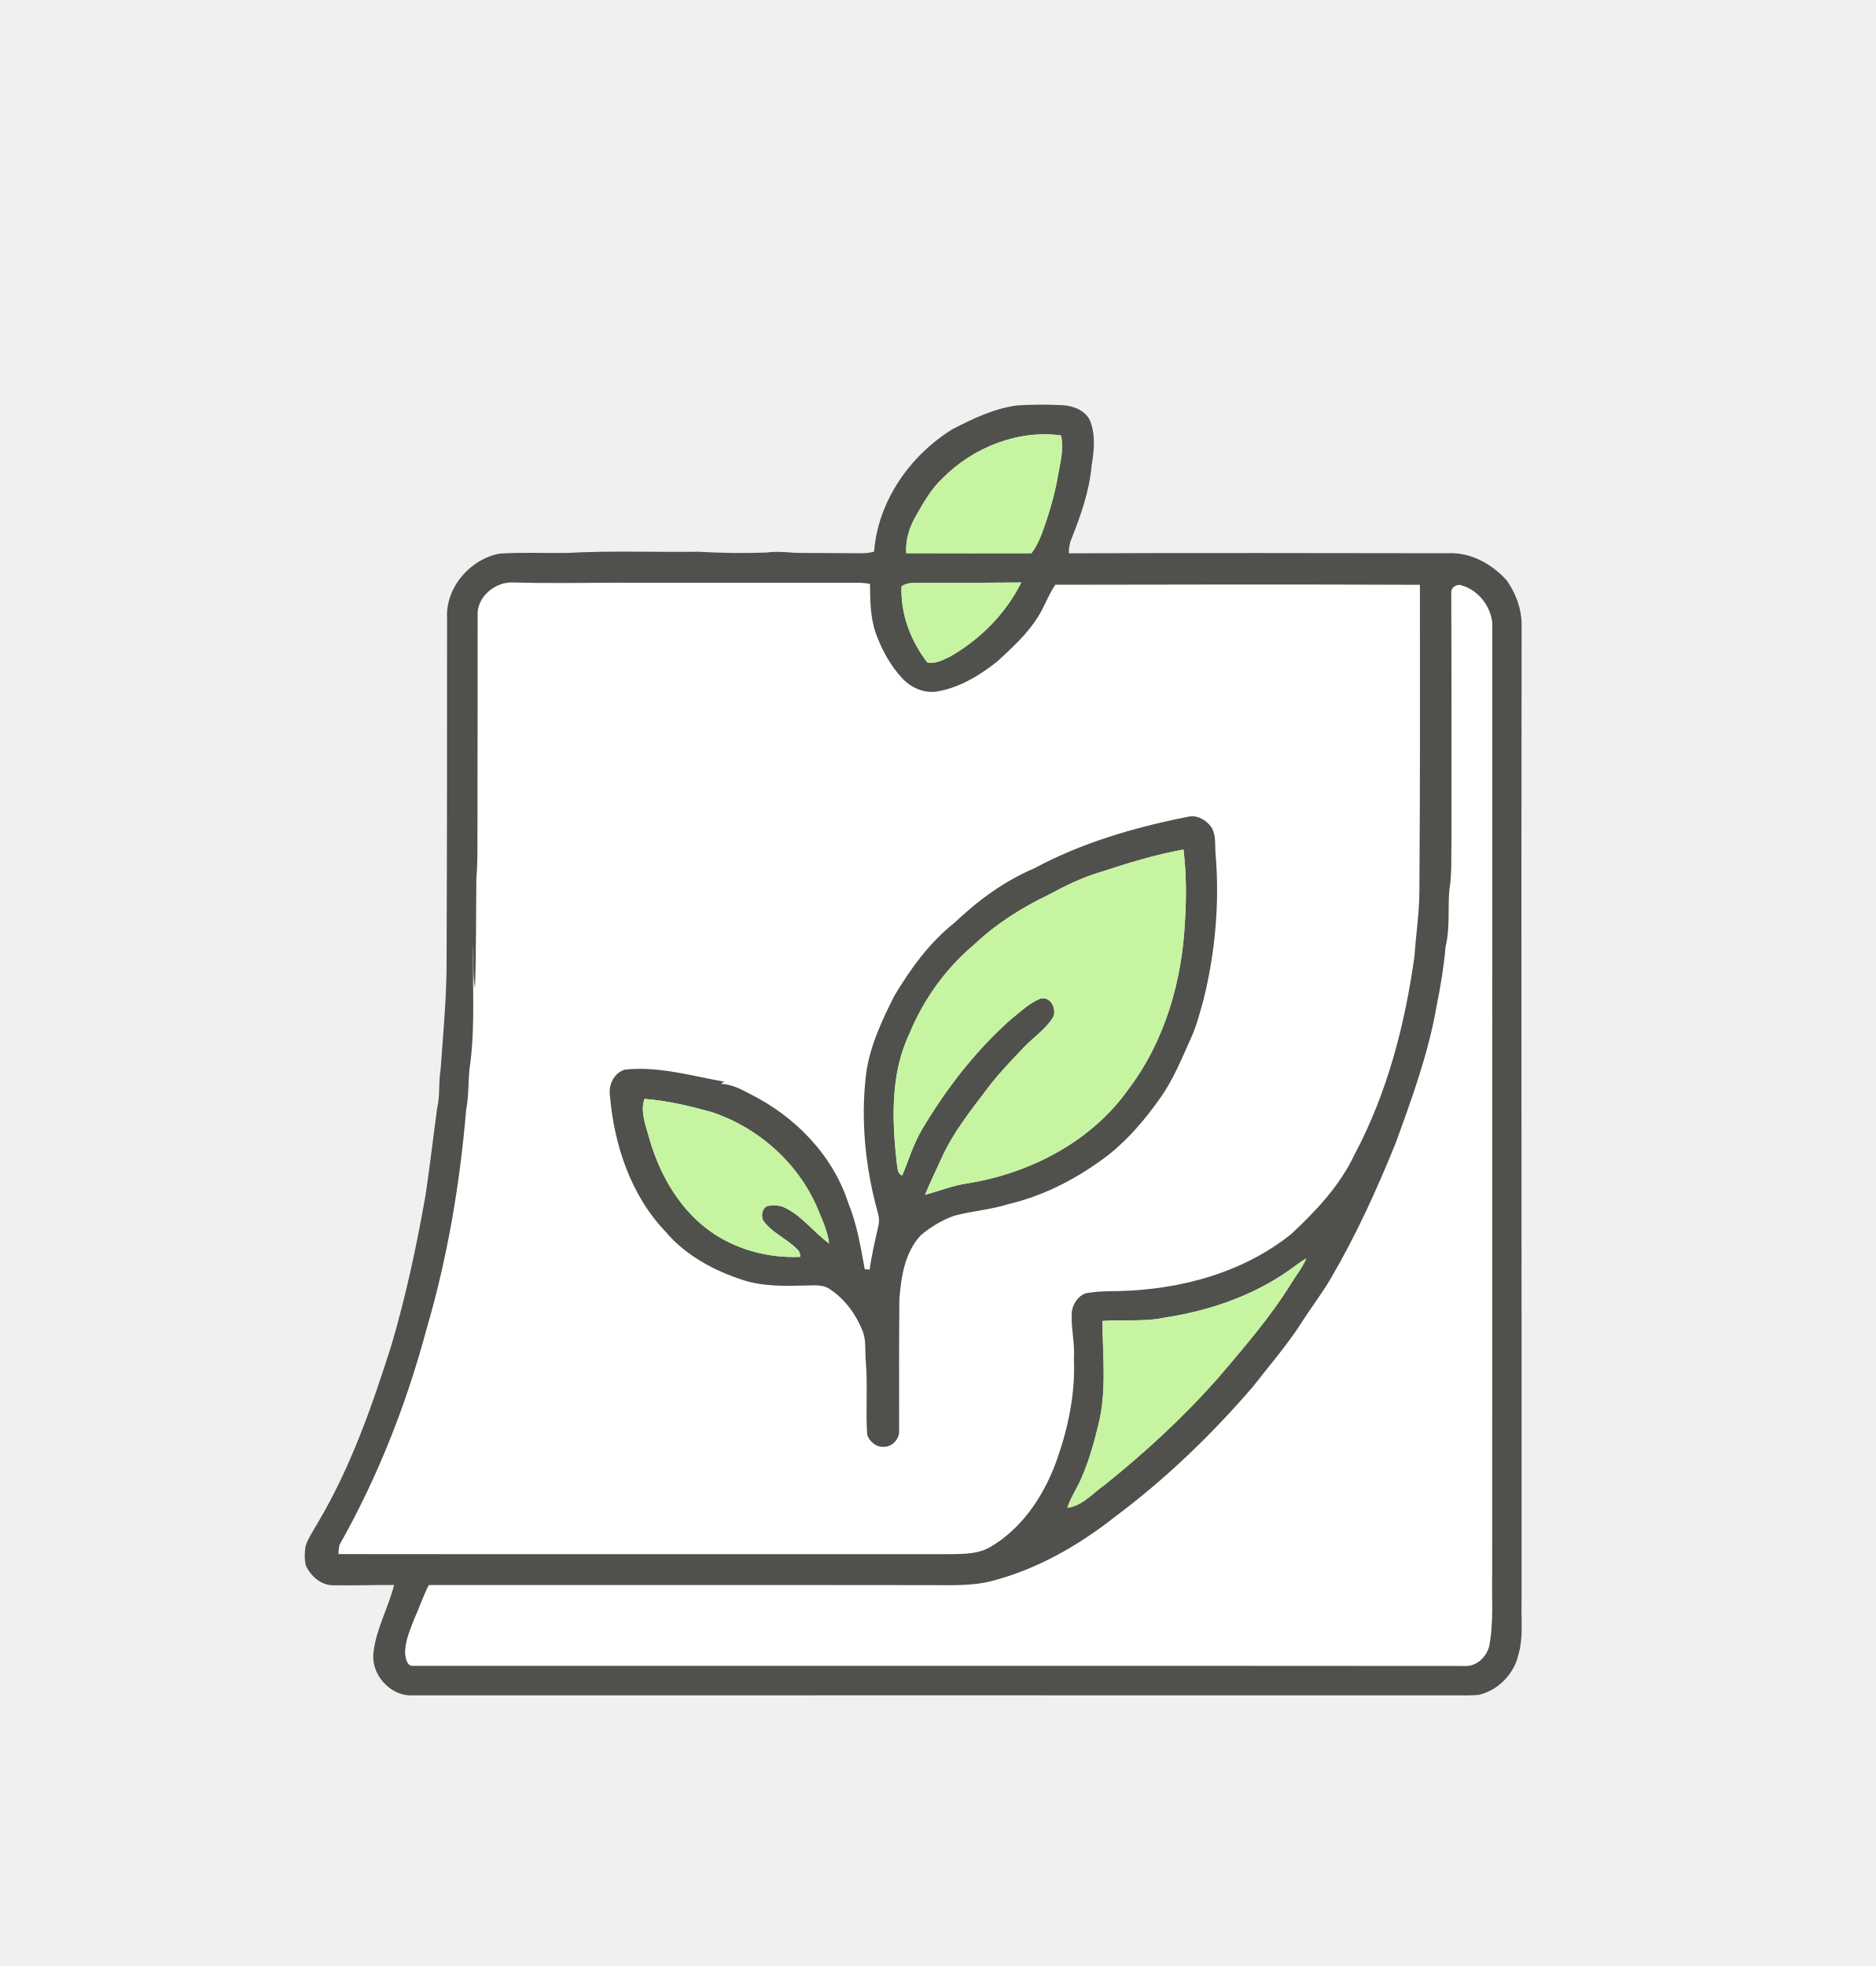
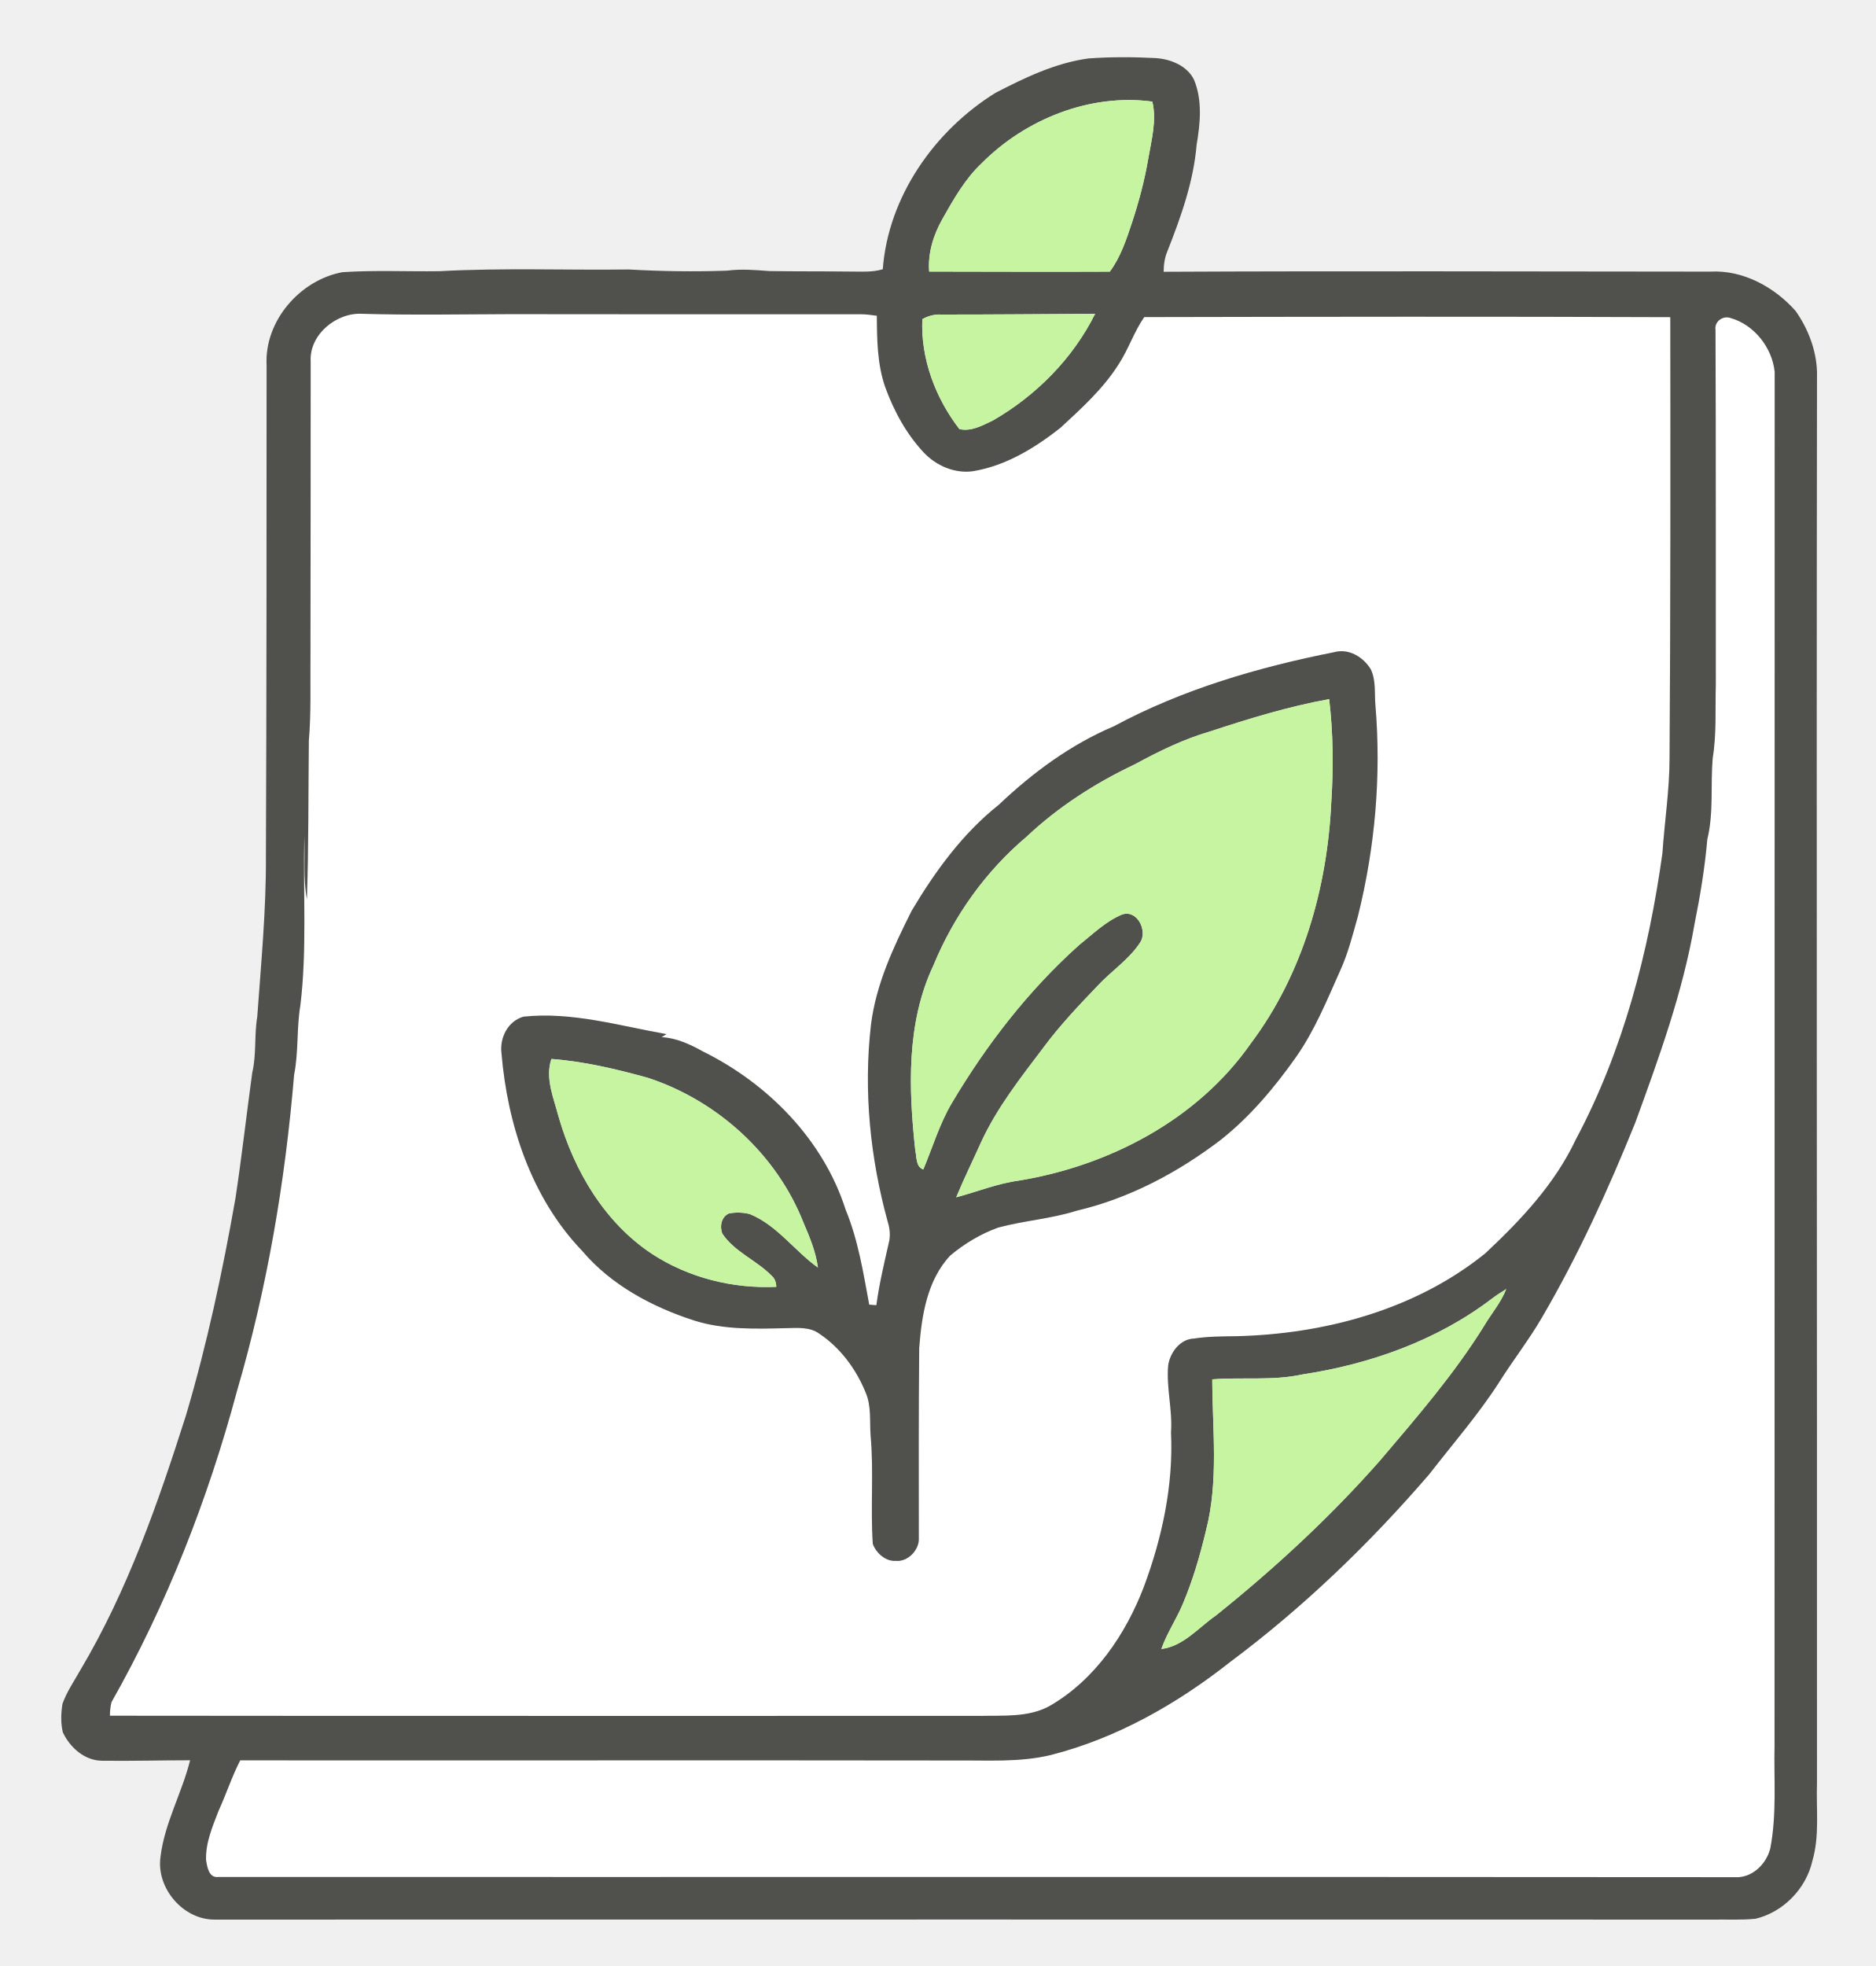
- <svg xmlns="http://www.w3.org/2000/svg" width="771pt" height="808pt" viewBox="0 0 771 808" version="1.1">
+ <svg xmlns="http://www.w3.org/2000/svg" width="771pt" height="808pt" viewBox="110 150 530 560" version="1.1">
  <g id="#ffffffff">
    <path fill="#ffffff" opacity="1.00" d=" M 196.33 252.95 C 195.89 245.32 203.67 238.96 210.98 239.38 C 224.98 239.79 238.99 239.53 253.00 239.48 C 286.35 239.50 319.69 239.55 353.04 239.51 C 354.58 239.52 356.11 239.72 357.63 239.94 C 357.68 246.75 357.74 253.72 360.00 260.23 C 362.48 267.07 366.04 273.62 371.04 278.95 C 374.60 282.67 379.82 284.95 385.01 284.22 C 394.32 282.70 402.59 277.64 409.90 271.89 C 415.93 266.32 422.14 260.72 426.55 253.71 C 429.33 249.44 430.90 244.51 433.81 240.32 C 483.77 240.22 533.72 240.14 583.68 240.34 C 583.73 282.22 583.75 324.11 583.47 365.99 C 583.46 375.04 582.05 384.00 581.44 393.02 C 577.51 421.27 570.21 449.39 556.72 474.66 C 550.78 487.26 541.05 497.58 530.98 507.00 C 511.10 523.08 485.24 530.00 460.00 530.61 C 455.98 530.66 451.95 530.66 447.96 531.28 C 444.02 531.40 441.15 535.29 440.63 538.93 C 440.06 545.31 441.90 551.60 441.44 558.00 C 442.14 572.98 438.94 587.90 433.74 601.90 C 428.55 615.51 419.81 628.40 407.00 635.85 C 400.92 639.28 393.70 638.59 386.99 638.76 C 304.38 638.73 221.76 638.81 139.14 638.71 C 139.13 637.39 139.27 636.10 139.58 634.85 C 155.33 607.04 167.08 577.01 175.35 546.17 C 183.94 516.84 189.06 486.58 191.61 456.15 C 192.91 449.64 192.29 442.94 193.39 436.40 C 195.33 420.42 194.14 404.30 194.52 388.27 C 194.76 394.22 194.18 400.25 195.25 406.15 C 195.78 391.10 195.64 376.04 195.81 361.00 C 196.49 353.01 196.18 345.00 196.27 337.00 C 196.29 308.98 196.35 280.96 196.33 252.95 M 425.14 356.88 C 412.84 362.08 401.98 370.12 392.34 379.26 C 382.05 387.43 374.24 398.19 367.57 409.39 C 362.39 419.70 357.37 430.38 355.95 441.96 C 353.79 460.77 355.74 479.93 360.77 498.14 C 361.35 500.05 361.55 502.09 361.03 504.04 C 359.70 509.92 358.29 515.80 357.49 521.78 C 356.98 521.74 355.96 521.66 355.46 521.62 C 353.76 512.48 352.31 503.22 348.74 494.58 C 342.38 474.66 326.64 458.68 308.13 449.52 C 304.46 447.49 300.58 445.65 296.32 445.43 C 296.78 445.13 297.24 444.84 297.70 444.56 C 284.26 442.19 270.75 438.12 256.95 439.59 C 252.52 440.85 250.15 445.59 250.69 449.97 C 252.40 470.40 259.23 491.23 273.66 506.28 C 281.92 516.03 293.57 522.26 305.58 526.14 C 314.11 528.84 323.18 528.52 332.01 528.31 C 335.13 528.25 338.55 527.94 341.23 529.89 C 347.23 533.90 351.73 539.98 354.43 546.63 C 356.13 550.54 355.54 554.87 355.86 559.00 C 356.78 569.24 355.78 579.54 356.48 589.78 C 357.42 592.34 360.09 594.80 363.00 594.60 C 366.47 594.97 369.84 591.43 369.59 588.01 C 369.57 570.00 369.53 551.99 369.70 533.98 C 370.40 524.72 371.94 514.66 378.55 507.62 C 382.60 504.24 387.24 501.44 392.22 499.66 C 399.58 497.68 407.27 497.18 414.57 494.86 C 429.59 491.33 443.47 483.96 455.67 474.63 C 464.01 468.02 470.90 459.80 477.02 451.15 C 482.34 443.58 485.84 434.96 489.60 426.55 C 491.89 421.56 493.22 416.21 494.70 410.93 C 499.57 391.40 501.36 371.06 499.68 350.99 C 499.36 347.53 499.90 343.84 498.34 340.62 C 496.23 337.16 492.09 334.63 487.96 335.76 C 466.25 340.07 444.71 346.35 425.14 356.88 Z" />
    <path fill="#ffffff" opacity="1.00" d=" M 596.56 244.00 C 596.15 241.61 598.69 239.78 600.89 240.60 C 607.61 242.50 612.74 249.09 613.42 255.94 C 613.42 386.29 613.38 516.64 613.38 647.00 C 613.16 656.82 614.05 666.74 612.18 676.46 C 611.10 680.97 606.92 685.03 602.07 684.70 C 458.07 684.58 314.06 684.69 170.07 684.64 C 167.33 685.00 166.86 681.86 166.53 679.85 C 166.35 674.96 168.35 670.32 170.07 665.84 C 172.26 661.08 173.86 656.08 176.26 651.42 C 244.17 651.48 312.09 651.36 380.00 651.46 C 389.07 651.37 398.26 652.05 407.16 649.91 C 425.95 645.13 443.16 635.35 458.29 623.40 C 479.17 607.83 498.04 589.63 515.02 569.92 C 521.71 561.28 528.93 553.03 534.86 543.82 C 538.81 537.53 543.41 531.67 547.14 525.24 C 557.49 507.53 566.01 488.82 573.69 469.82 C 580.44 451.30 587.24 432.65 590.59 413.16 C 592.20 405.18 593.52 397.16 594.23 389.06 C 596.08 381.48 595.11 373.65 595.76 365.96 C 596.90 359.03 596.45 351.99 596.65 345.00 C 596.61 311.33 596.70 277.66 596.56 244.00 Z" />
  </g>
  <g id="#50514dff">
    <path fill="#50514d" opacity="1.00" d=" M 391.39 176.47 C 399.77 172.13 408.50 167.92 417.96 166.64 C 424.30 166.19 430.68 166.22 437.04 166.54 C 441.28 166.82 446.00 168.67 447.98 172.69 C 450.43 178.56 449.77 185.15 448.73 191.27 C 447.85 201.75 444.27 211.76 440.44 221.48 C 439.63 223.35 439.35 225.37 439.34 227.41 C 491.24 227.16 543.13 227.34 595.03 227.37 C 604.35 226.83 613.33 231.74 619.38 238.57 C 622.94 243.61 625.30 249.76 625.48 255.96 C 625.29 389.97 625.52 523.98 625.47 658.00 C 625.22 665.36 626.26 672.91 624.15 680.10 C 622.36 687.98 615.85 694.67 607.98 696.54 C 604.00 696.95 599.99 696.72 596.00 696.78 C 453.66 696.78 311.32 696.73 168.97 696.78 C 160.02 696.84 152.32 687.85 153.54 678.98 C 154.67 669.34 159.67 660.73 161.98 651.40 C 153.64 651.40 145.29 651.64 136.95 651.53 C 131.95 651.53 127.77 647.78 125.73 643.46 C 125.09 640.81 125.19 637.99 125.62 635.32 C 126.84 631.88 128.95 628.85 130.73 625.68 C 144.17 603.07 152.87 578.07 160.82 553.11 C 166.82 532.83 171.25 512.11 174.91 491.29 C 176.71 479.38 178.06 467.43 179.69 455.50 C 180.93 450.30 180.22 444.89 181.11 439.64 C 182.20 424.44 183.66 409.26 183.58 394.00 C 183.77 347.34 183.77 300.67 183.77 254.00 C 183.13 241.46 193.24 229.79 205.36 227.53 C 214.55 226.92 223.79 227.38 233.00 227.25 C 250.98 226.26 269.00 226.99 287.00 226.76 C 296.32 227.29 305.67 227.43 315.00 227.09 C 318.99 226.56 323.00 226.91 327.00 227.21 C 334.66 227.33 342.33 227.26 349.99 227.35 C 353.11 227.33 356.30 227.62 359.32 226.69 C 360.88 206.01 374.03 187.27 391.39 176.47 M 387.50 196.50 C 382.73 200.99 379.48 206.77 376.29 212.42 C 373.74 216.95 372.13 222.10 372.54 227.35 C 389.69 227.37 406.86 227.45 424.01 227.37 C 427.10 223.19 428.73 218.20 430.35 213.32 C 432.32 207.35 433.93 201.26 434.98 195.06 C 435.89 189.76 437.39 184.32 436.12 178.94 C 418.36 176.56 400.00 183.92 387.50 196.50 M 370.59 240.92 C 370.10 252.20 374.32 263.36 381.14 272.21 C 384.51 273.03 387.79 271.14 390.75 269.74 C 403.03 262.65 413.46 252.13 419.82 239.39 C 405.21 239.47 390.60 239.61 375.99 239.60 C 374.08 239.50 372.23 239.96 370.59 240.92 M 196.33 252.95 C 196.35 280.96 196.29 308.98 196.27 337.00 C 196.18 345.00 196.49 353.01 195.81 361.00 C 195.64 376.04 195.78 391.10 195.25 406.15 C 194.18 400.25 194.76 394.22 194.52 388.27 C 194.14 404.30 195.33 420.42 193.39 436.40 C 192.29 442.94 192.91 449.64 191.61 456.15 C 189.06 486.58 183.94 516.84 175.35 546.17 C 167.08 577.01 155.33 607.04 139.58 634.85 C 139.27 636.10 139.13 637.39 139.14 638.71 C 221.76 638.81 304.38 638.73 386.99 638.76 C 393.70 638.59 400.92 639.28 407.00 635.85 C 419.81 628.40 428.55 615.51 433.74 601.90 C 438.94 587.90 442.14 572.98 441.44 558.00 C 441.90 551.60 440.06 545.31 440.63 538.93 C 441.15 535.29 444.02 531.40 447.96 531.28 C 451.95 530.66 455.98 530.66 460.00 530.61 C 485.24 530.00 511.10 523.08 530.98 507.00 C 541.05 497.58 550.78 487.26 556.72 474.66 C 570.21 449.39 577.51 421.27 581.44 393.02 C 582.05 384.00 583.46 375.04 583.47 365.99 C 583.75 324.11 583.73 282.22 583.68 240.34 C 533.72 240.14 483.77 240.22 433.81 240.32 C 430.90 244.51 429.33 249.44 426.55 253.71 C 422.14 260.72 415.93 266.32 409.90 271.89 C 402.59 277.64 394.32 282.70 385.01 284.22 C 379.82 284.95 374.60 282.67 371.04 278.95 C 366.04 273.62 362.48 267.07 360.00 260.23 C 357.74 253.72 357.68 246.75 357.63 239.94 C 356.11 239.72 354.58 239.52 353.04 239.51 C 319.69 239.55 286.35 239.50 253.00 239.48 C 238.99 239.53 224.98 239.79 210.98 239.38 C 203.67 238.96 195.89 245.32 196.33 252.95 M 596.56 244.00 C 596.70 277.66 596.61 311.33 596.65 345.00 C 596.45 351.99 596.90 359.03 595.76 365.96 C 595.11 373.65 596.08 381.48 594.23 389.06 C 593.52 397.16 592.20 405.18 590.59 413.16 C 587.24 432.65 580.44 451.30 573.69 469.82 C 566.01 488.82 557.49 507.53 547.14 525.24 C 543.41 531.67 538.81 537.53 534.86 543.82 C 528.93 553.03 521.71 561.28 515.02 569.92 C 498.04 589.63 479.17 607.83 458.29 623.40 C 443.16 635.35 425.95 645.13 407.16 649.91 C 398.26 652.05 389.07 651.37 380.00 651.46 C 312.09 651.36 244.17 651.48 176.26 651.42 C 173.86 656.08 172.26 661.08 170.07 665.84 C 168.35 670.32 166.35 674.96 166.53 679.85 C 166.86 681.86 167.33 685.00 170.07 684.64 C 314.06 684.69 458.07 684.58 602.07 684.70 C 606.92 685.03 611.10 680.97 612.18 676.46 C 614.05 666.74 613.16 656.82 613.38 647.00 C 613.38 516.64 613.42 386.29 613.42 255.94 C 612.74 249.09 607.61 242.50 600.89 240.60 C 598.69 239.78 596.15 241.61 596.56 244.00 M 532.90 519.88 C 517.26 531.80 498.18 538.58 478.86 541.50 C 470.41 543.36 461.73 542.22 453.19 542.90 C 453.22 557.20 455.04 571.81 451.43 585.85 C 449.73 592.98 447.68 600.06 444.82 606.82 C 442.99 611.22 440.26 615.18 438.69 619.70 C 444.98 618.93 449.23 613.62 454.18 610.20 C 470.94 596.77 486.79 582.13 500.99 566.01 C 511.45 553.69 522.10 541.42 530.64 527.66 C 532.71 524.15 535.45 521.02 536.94 517.18 C 535.55 518.02 534.20 518.91 532.90 519.88 Z" />
    <path fill="#50514d" opacity="1.00" d=" M 425.14 356.88 C 444.71 346.35 466.25 340.07 487.96 335.76 C 492.09 334.63 496.23 337.16 498.34 340.62 C 499.90 343.84 499.36 347.53 499.68 350.99 C 501.36 371.06 499.57 391.40 494.70 410.93 C 493.22 416.21 491.89 421.56 489.60 426.55 C 485.84 434.96 482.34 443.58 477.02 451.15 C 470.90 459.80 464.01 468.02 455.67 474.63 C 443.47 483.96 429.59 491.33 414.57 494.86 C 407.27 497.18 399.58 497.68 392.22 499.66 C 387.24 501.44 382.60 504.24 378.55 507.62 C 371.94 514.66 370.40 524.72 369.70 533.98 C 369.53 551.99 369.57 570.00 369.59 588.01 C 369.84 591.43 366.47 594.97 363.00 594.60 C 360.09 594.80 357.42 592.34 356.48 589.78 C 355.78 579.54 356.78 569.24 355.86 559.00 C 355.54 554.87 356.13 550.54 354.43 546.63 C 351.73 539.98 347.23 533.90 341.23 529.89 C 338.55 527.94 335.13 528.25 332.01 528.31 C 323.18 528.52 314.11 528.84 305.58 526.14 C 293.57 522.26 281.92 516.03 273.66 506.28 C 259.23 491.23 252.40 470.40 250.69 449.97 C 250.15 445.59 252.52 440.85 256.95 439.59 C 270.75 438.12 284.26 442.19 297.70 444.56 C 297.24 444.84 296.78 445.13 296.32 445.43 C 300.58 445.65 304.46 447.49 308.13 449.52 C 326.64 458.68 342.38 474.66 348.74 494.58 C 352.31 503.22 353.76 512.48 355.46 521.62 C 355.96 521.66 356.98 521.74 357.49 521.78 C 358.29 515.80 359.70 509.92 361.03 504.04 C 361.55 502.09 361.35 500.05 360.77 498.14 C 355.74 479.93 353.79 460.77 355.95 441.96 C 357.37 430.38 362.39 419.70 367.57 409.39 C 374.24 398.19 382.05 387.43 392.34 379.26 C 401.98 370.12 412.84 362.08 425.14 356.88 M 452.49 358.37 C 444.95 360.55 437.91 364.04 431.03 367.76 C 419.86 373.06 409.33 379.81 400.32 388.31 C 388.66 398.13 379.56 410.88 373.76 424.97 C 366.00 441.38 366.67 460.14 368.59 477.76 C 369.03 479.60 368.68 482.34 370.87 483.11 C 373.54 476.75 375.50 470.06 379.05 464.10 C 388.90 447.53 400.83 432.10 415.22 419.22 C 419.11 416.11 422.78 412.48 427.43 410.52 C 431.81 408.92 434.90 415.22 432.60 418.53 C 429.45 423.32 424.54 426.52 420.66 430.65 C 415.26 436.31 409.84 441.98 405.18 448.27 C 398.67 456.89 391.89 465.45 387.34 475.33 C 384.99 480.57 382.43 485.73 380.24 491.05 C 386.18 489.47 391.92 487.12 398.05 486.29 C 423.82 482.07 449.04 468.91 464.19 447.18 C 478.98 427.51 485.97 402.80 487.10 378.46 C 487.73 368.71 487.65 358.86 486.49 349.14 C 474.92 351.23 463.64 354.70 452.49 358.37 M 264.91 451.64 C 263.05 457.16 265.61 462.88 267.00 468.22 C 271.44 483.57 280.09 498.27 293.64 507.21 C 304.03 513.97 316.64 517.12 328.98 516.54 C 328.95 515.34 328.59 514.15 327.64 513.37 C 323.33 508.96 317.11 506.64 313.61 501.40 C 312.80 499.34 313.31 496.56 315.53 495.63 C 317.49 495.28 319.54 495.32 321.47 495.83 C 329.25 499.03 334.16 506.29 340.84 511.05 C 340.25 506.59 338.51 502.41 336.75 498.32 C 329.10 478.82 312.17 463.47 292.34 456.99 C 283.33 454.51 274.25 452.33 264.91 451.64 Z" />
  </g>
  <g id="#c7f4a1ff">
    <path fill="#c7f4a1" opacity="1.00" d=" M 387.50 196.50 C 400.00 183.92 418.36 176.56 436.12 178.94 C 437.39 184.32 435.89 189.76 434.98 195.06 C 433.93 201.26 432.32 207.35 430.35 213.32 C 428.73 218.20 427.10 223.19 424.01 227.37 C 406.86 227.45 389.69 227.37 372.54 227.35 C 372.13 222.10 373.74 216.95 376.29 212.42 C 379.48 206.77 382.73 200.99 387.50 196.50 Z" />
    <path fill="#c7f4a1" opacity="1.00" d=" M 370.59 240.92 C 372.23 239.96 374.08 239.50 375.99 239.60 C 390.60 239.61 405.21 239.47 419.82 239.39 C 413.46 252.13 403.03 262.65 390.75 269.74 C 387.79 271.14 384.51 273.03 381.14 272.21 C 374.32 263.36 370.10 252.20 370.59 240.92 Z" />
    <path fill="#c7f4a1" opacity="1.00" d=" M 452.49 358.37 C 463.64 354.70 474.92 351.23 486.49 349.14 C 487.65 358.86 487.73 368.71 487.10 378.46 C 485.97 402.80 478.98 427.51 464.19 447.18 C 449.04 468.91 423.82 482.07 398.05 486.29 C 391.92 487.12 386.18 489.47 380.24 491.05 C 382.43 485.73 384.99 480.57 387.34 475.33 C 391.89 465.45 398.67 456.89 405.18 448.27 C 409.84 441.98 415.26 436.31 420.66 430.65 C 424.54 426.52 429.45 423.32 432.60 418.53 C 434.90 415.22 431.81 408.92 427.43 410.52 C 422.78 412.48 419.11 416.11 415.22 419.22 C 400.83 432.10 388.90 447.53 379.05 464.10 C 375.50 470.06 373.54 476.75 370.87 483.11 C 368.68 482.34 369.03 479.60 368.59 477.76 C 366.67 460.14 366.00 441.38 373.76 424.97 C 379.56 410.88 388.66 398.13 400.32 388.31 C 409.33 379.81 419.86 373.06 431.03 367.76 C 437.91 364.04 444.95 360.55 452.49 358.37 Z" />
    <path fill="#c7f4a1" opacity="1.00" d=" M 264.91 451.64 C 274.25 452.33 283.33 454.51 292.34 456.99 C 312.17 463.47 329.10 478.82 336.75 498.32 C 338.51 502.41 340.25 506.59 340.84 511.05 C 334.16 506.29 329.25 499.03 321.47 495.83 C 319.54 495.32 317.49 495.28 315.53 495.63 C 313.31 496.56 312.80 499.34 313.61 501.40 C 317.11 506.64 323.33 508.96 327.64 513.37 C 328.59 514.15 328.95 515.34 328.98 516.54 C 316.64 517.12 304.03 513.97 293.64 507.21 C 280.09 498.27 271.44 483.57 267.00 468.22 C 265.61 462.88 263.05 457.16 264.91 451.64 Z" />
    <path fill="#c7f4a1" opacity="1.00" d=" M 532.90 519.88 C 534.20 518.91 535.55 518.02 536.94 517.18 C 535.45 521.02 532.71 524.15 530.64 527.66 C 522.10 541.42 511.45 553.69 500.99 566.01 C 486.79 582.13 470.94 596.77 454.18 610.20 C 449.23 613.62 444.98 618.93 438.69 619.70 C 440.26 615.18 442.99 611.22 444.82 606.82 C 447.68 600.06 449.73 592.98 451.43 585.85 C 455.04 571.81 453.22 557.20 453.19 542.90 C 461.73 542.22 470.41 543.36 478.86 541.50 C 498.18 538.58 517.26 531.80 532.90 519.88 Z" />
  </g>
</svg>
